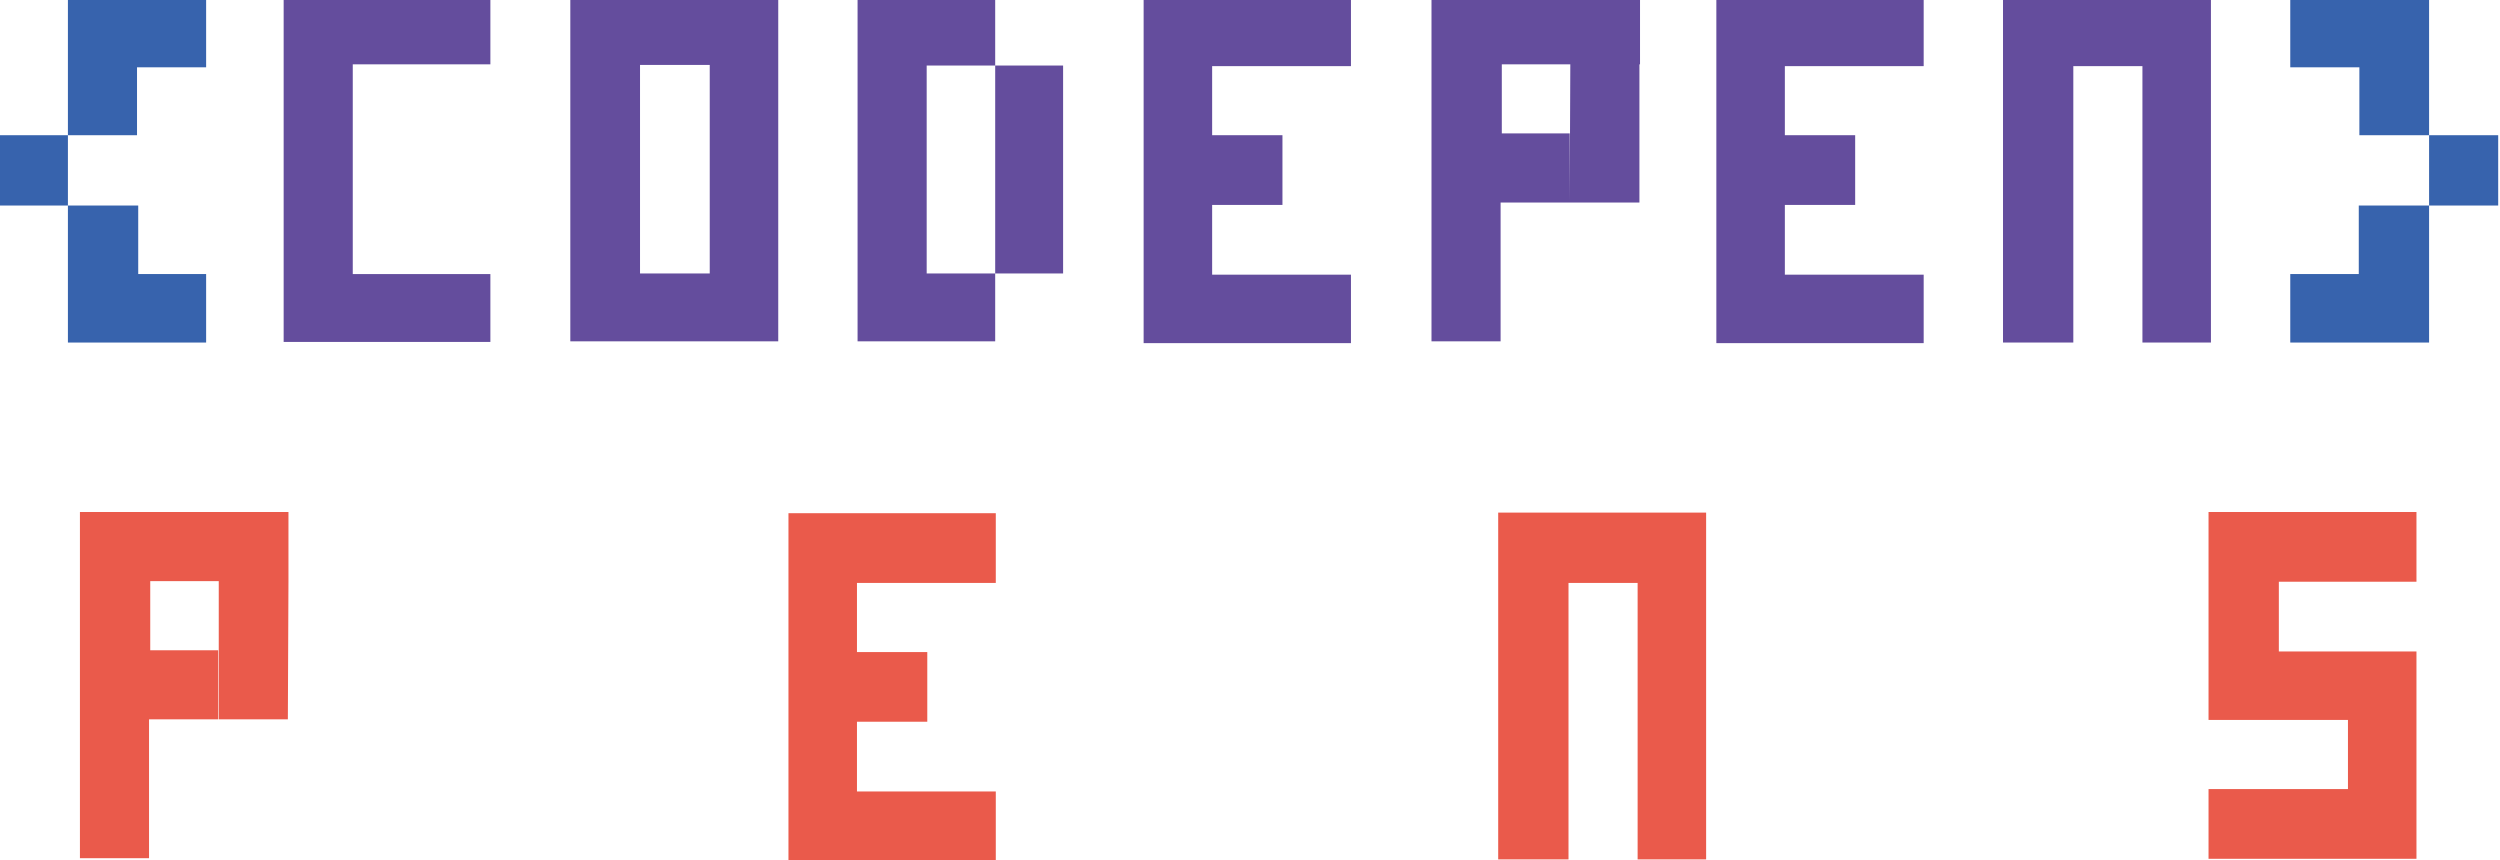
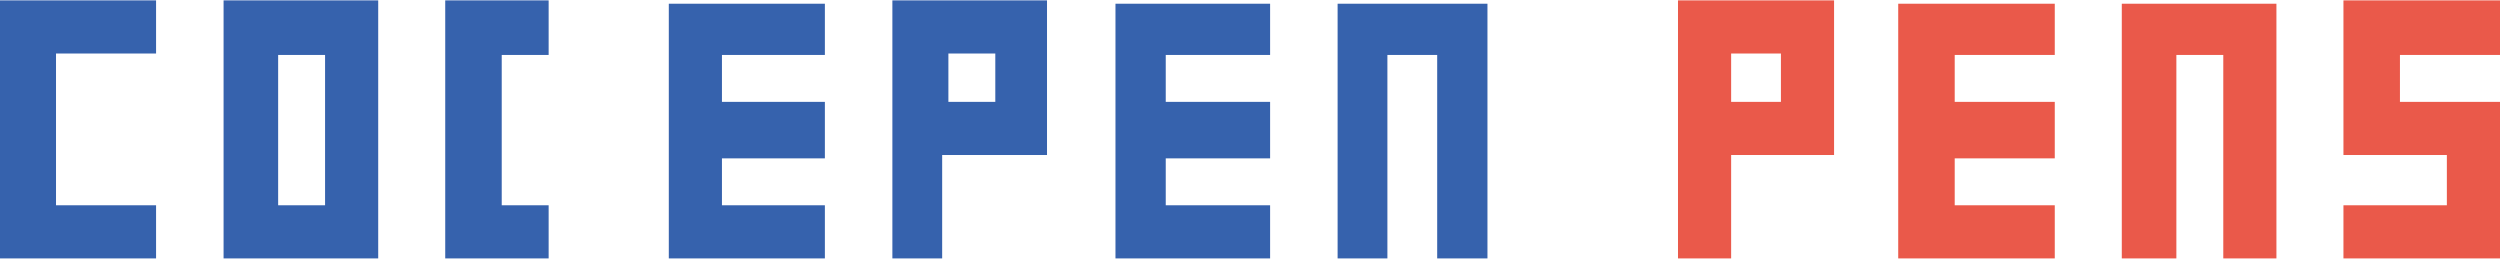
- <svg xmlns="http://www.w3.org/2000/svg" version="1.2" viewBox="0 0 416 143" width="416" height="143">
-   <style>.a{fill:#3763ad}.b{fill:#644d9d}.c{fill:#ea5a4b}</style>
-   <path class="a" d="m34.3 11.2v-11.7h-23v23h-11.5v11.7h11.5v22.8h23v-11.4h-11.3v-11.4h-11.7v-11.7h11.5v-11.3zm346.8 0v-11.7h23.1v23h11.5v11.7h-11.5v22.8h-23.1v-11.4h11.4v-11.4h11.7v-11.7h-11.6v-11.3z" />
-   <path class="b" d="m47.2 56.9v-57.7h34.4v11.5h-22.9v34.9h22.9v11.3zm47.7-0.1v-57.6h11.6v57.6zm11.6-11.3zm-0.1-34.7v-11.6h23.1v57.6h-23.1v-11.3h11.7v-34.7zm36.3 46v-57.6h22.9v11.7h-11.4v34.6h11.4v11.3zm22.9-11.3v-34.6h11.3v34.6zm24.7 11.6v-57.7h34.5v11.6h-23.1v11.5h11.7v11.6h-11.7v11.6h23.1v11.4zm70.9-34.9v11.5h-11.5v23.1h-11.5v-57.6h34.7v11.5h-23v11.5zm0 11.5l0.1-23h11.5v23zm24.4 23.4v-57.7h34.5v11.6h-23.1v11.5h11.7v11.6h-11.7v11.6h23.1v11.4zm47.7-0.1v-57.7h34.6v57.7h-11.4v-46h-11.5v46z" />
-   <path class="c" d="m36.3 108.2v11.5h-11.5v23.1h-11.5v-57.6h34.7v11.5h-23v11.5zm0.1 11.5v-23h11.6l-0.1 23zm94.8 23.4v-57.7h34.5v11.6h-23.1v11.5h11.7v11.6h-11.7v11.6h23.1v11.4zm118.1-0.1v-57.7h34.6v57.7h-11.4v-46h-11.5v46zm118.2-23.2v-34.6h34.6v11.6h-22.9v11.6h22.9v34.5h-34.6v-11.6h23.2v-11.5z" />
+ <svg xmlns="http://www.w3.org/2000/svg" viewBox="0 0 5222 539" width="512" height="53">
+   <style>.a{fill:#3662ad}.b{fill:#ea594a}</style>
+   <path fill-rule="evenodd" class="a" d="m0 0h326v111h-209v317h209v111h-326zm467 0h323v539h-323zm114 428h98v-314h-98zm565 111h-216v-539h216v114h-98v314h98zm718-539h323v323h-219v216h-104zm117 212h98v-101h-98zm-584-205h326v107h-215v98h215v118h-215v98h215v111h-326zm933 0h323v107h-218v98h218v118h-218v98h218v111h-323zm464 0h313v532h-105v-425h-104v425h-104z" />
+   <path fill-rule="evenodd" class="b" d="m3505 0h326v323h-215v216h-111zm111 212h104v-101h-104zm1279-212h327v114h-209v98h209v327h-327v-111h216v-105h-216zm-930 7h327v107h-209v98h209v118h-209v98h209v111h-327zm467 0h323v532h-111v-425h-98v425h-114z" />
</svg>
